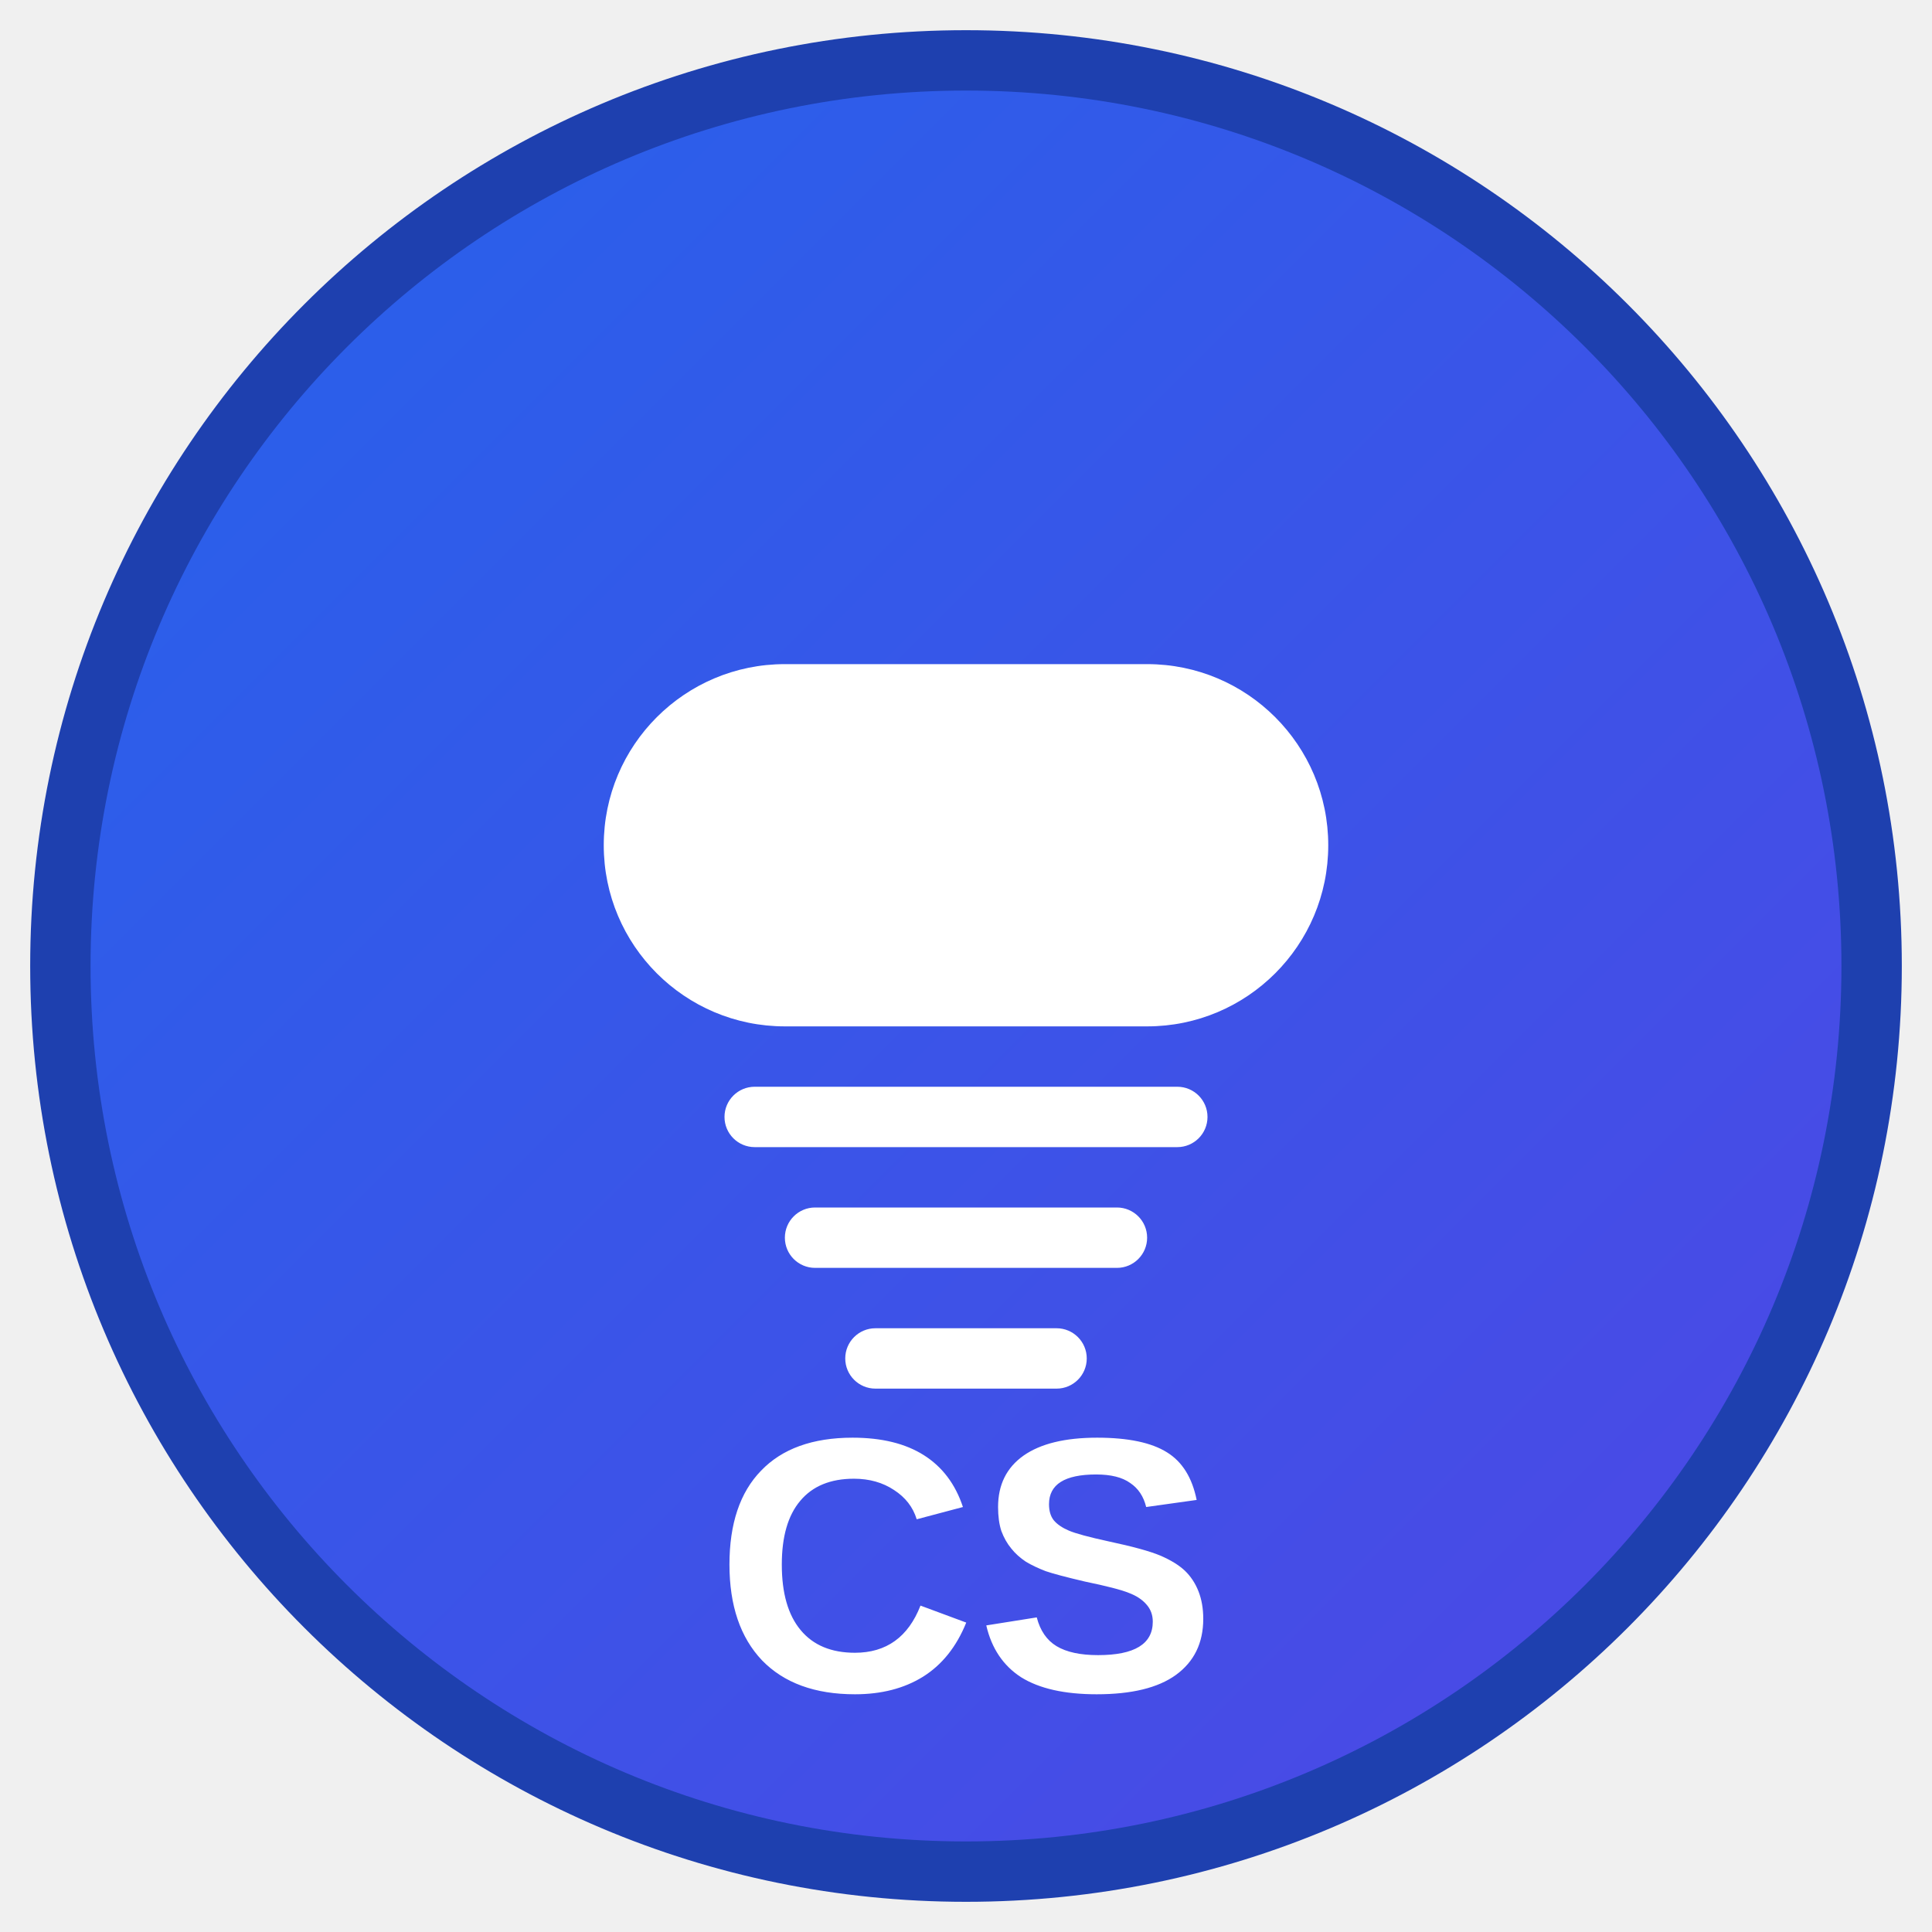
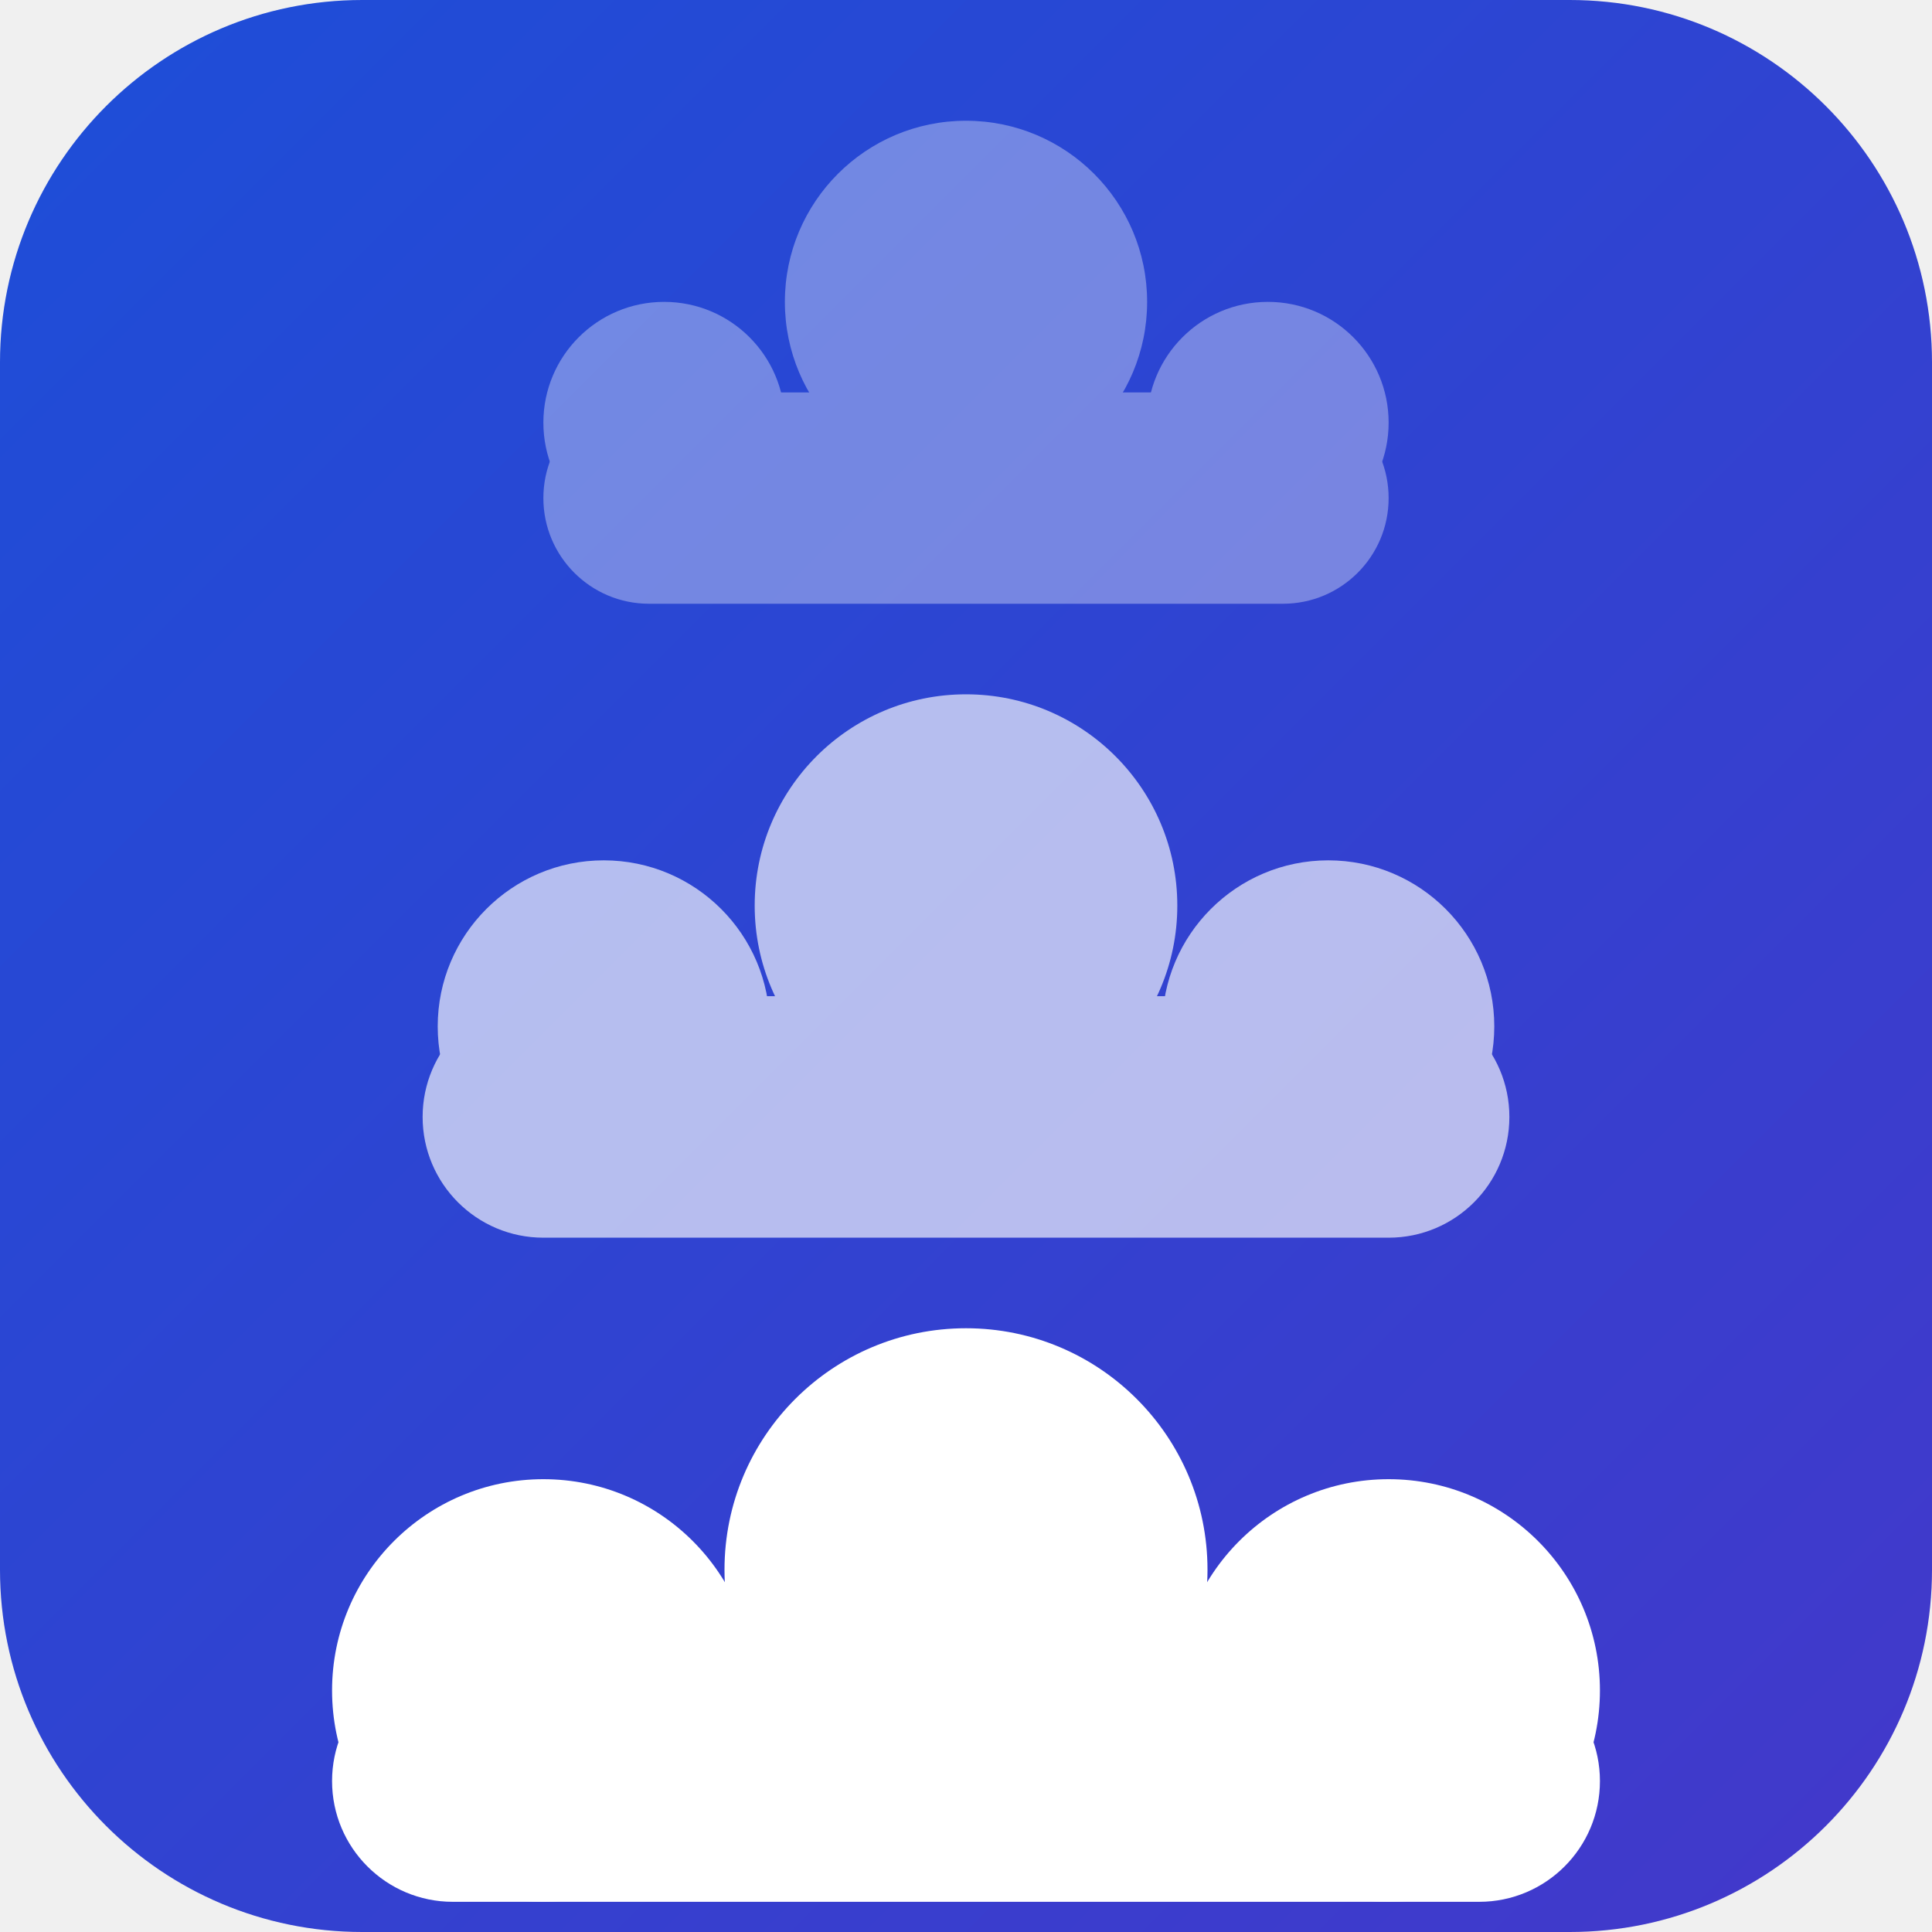
<svg xmlns="http://www.w3.org/2000/svg" width="64" height="64" viewBox="0 0 64 64" fill="none">
  <defs>
-     <linearGradient id="logoGradient" x1="0%" y1="0%" x2="100%" y2="100%">
-       <stop offset="0%" style="stop-color:#2563eb;stop-opacity:1" />
-       <stop offset="100%" style="stop-color:#4f46e5;stop-opacity:1" />
+     <linearGradient id="bg" x1="0" y1="0" x2="64" y2="64" gradientUnits="userSpaceOnUse">
+       <stop stop-color="#1d4ed8" />
+       <stop offset="1" stop-color="#4338ca" />
    </linearGradient>
  </defs>
-   <circle cx="32" cy="32" r="30" fill="url(#logoGradient)" stroke="#1e40af" stroke-width="2" />
-   <path d="M20 28C20 24.686 22.686 22 26 22H38C41.314 22 44 24.686 44 28C44 31.314 41.314 34 38 34H26C22.686 34 20 31.314 20 28Z" fill="white" />
-   <rect x="24" y="36" width="16" height="2" rx="1" fill="white" />
-   <rect x="26" y="40" width="12" height="2" rx="1" fill="white" />
-   <rect x="28" y="44" width="8" height="2" rx="1" fill="white" />
-   <text x="32" y="56" text-anchor="middle" fill="white" font-family="Arial, sans-serif" font-size="12" font-weight="bold">CS</text>
+   <rect width="64" height="64" rx="12" fill="url(#bg)" />
+   <g opacity="0.35" fill="white">
+     <circle cx="32" cy="10" r="6" />
+     <circle cx="22" cy="14" r="4" />
+     <circle cx="42" cy="14" r="4" />
+     <rect x="18" y="13" width="28" height="7" rx="3.5" />
+   </g>
+   <g opacity="0.65" fill="white">
+     <circle cx="32" cy="30" r="7" />
+     <circle cx="20" cy="34" r="5.5" />
+     <circle cx="44" cy="34" r="5.5" />
+     <rect x="14" y="33" width="36" height="8" rx="4" />
+   </g>
+   <g fill="white">
+     <circle cx="32" cy="52" r="8" />
+     <circle cx="18" cy="56" r="7" />
+     <circle cx="46" cy="56" r="7" />
+     <rect x="11" y="55" width="42" height="8" rx="4" />
+   </g>
</svg>
